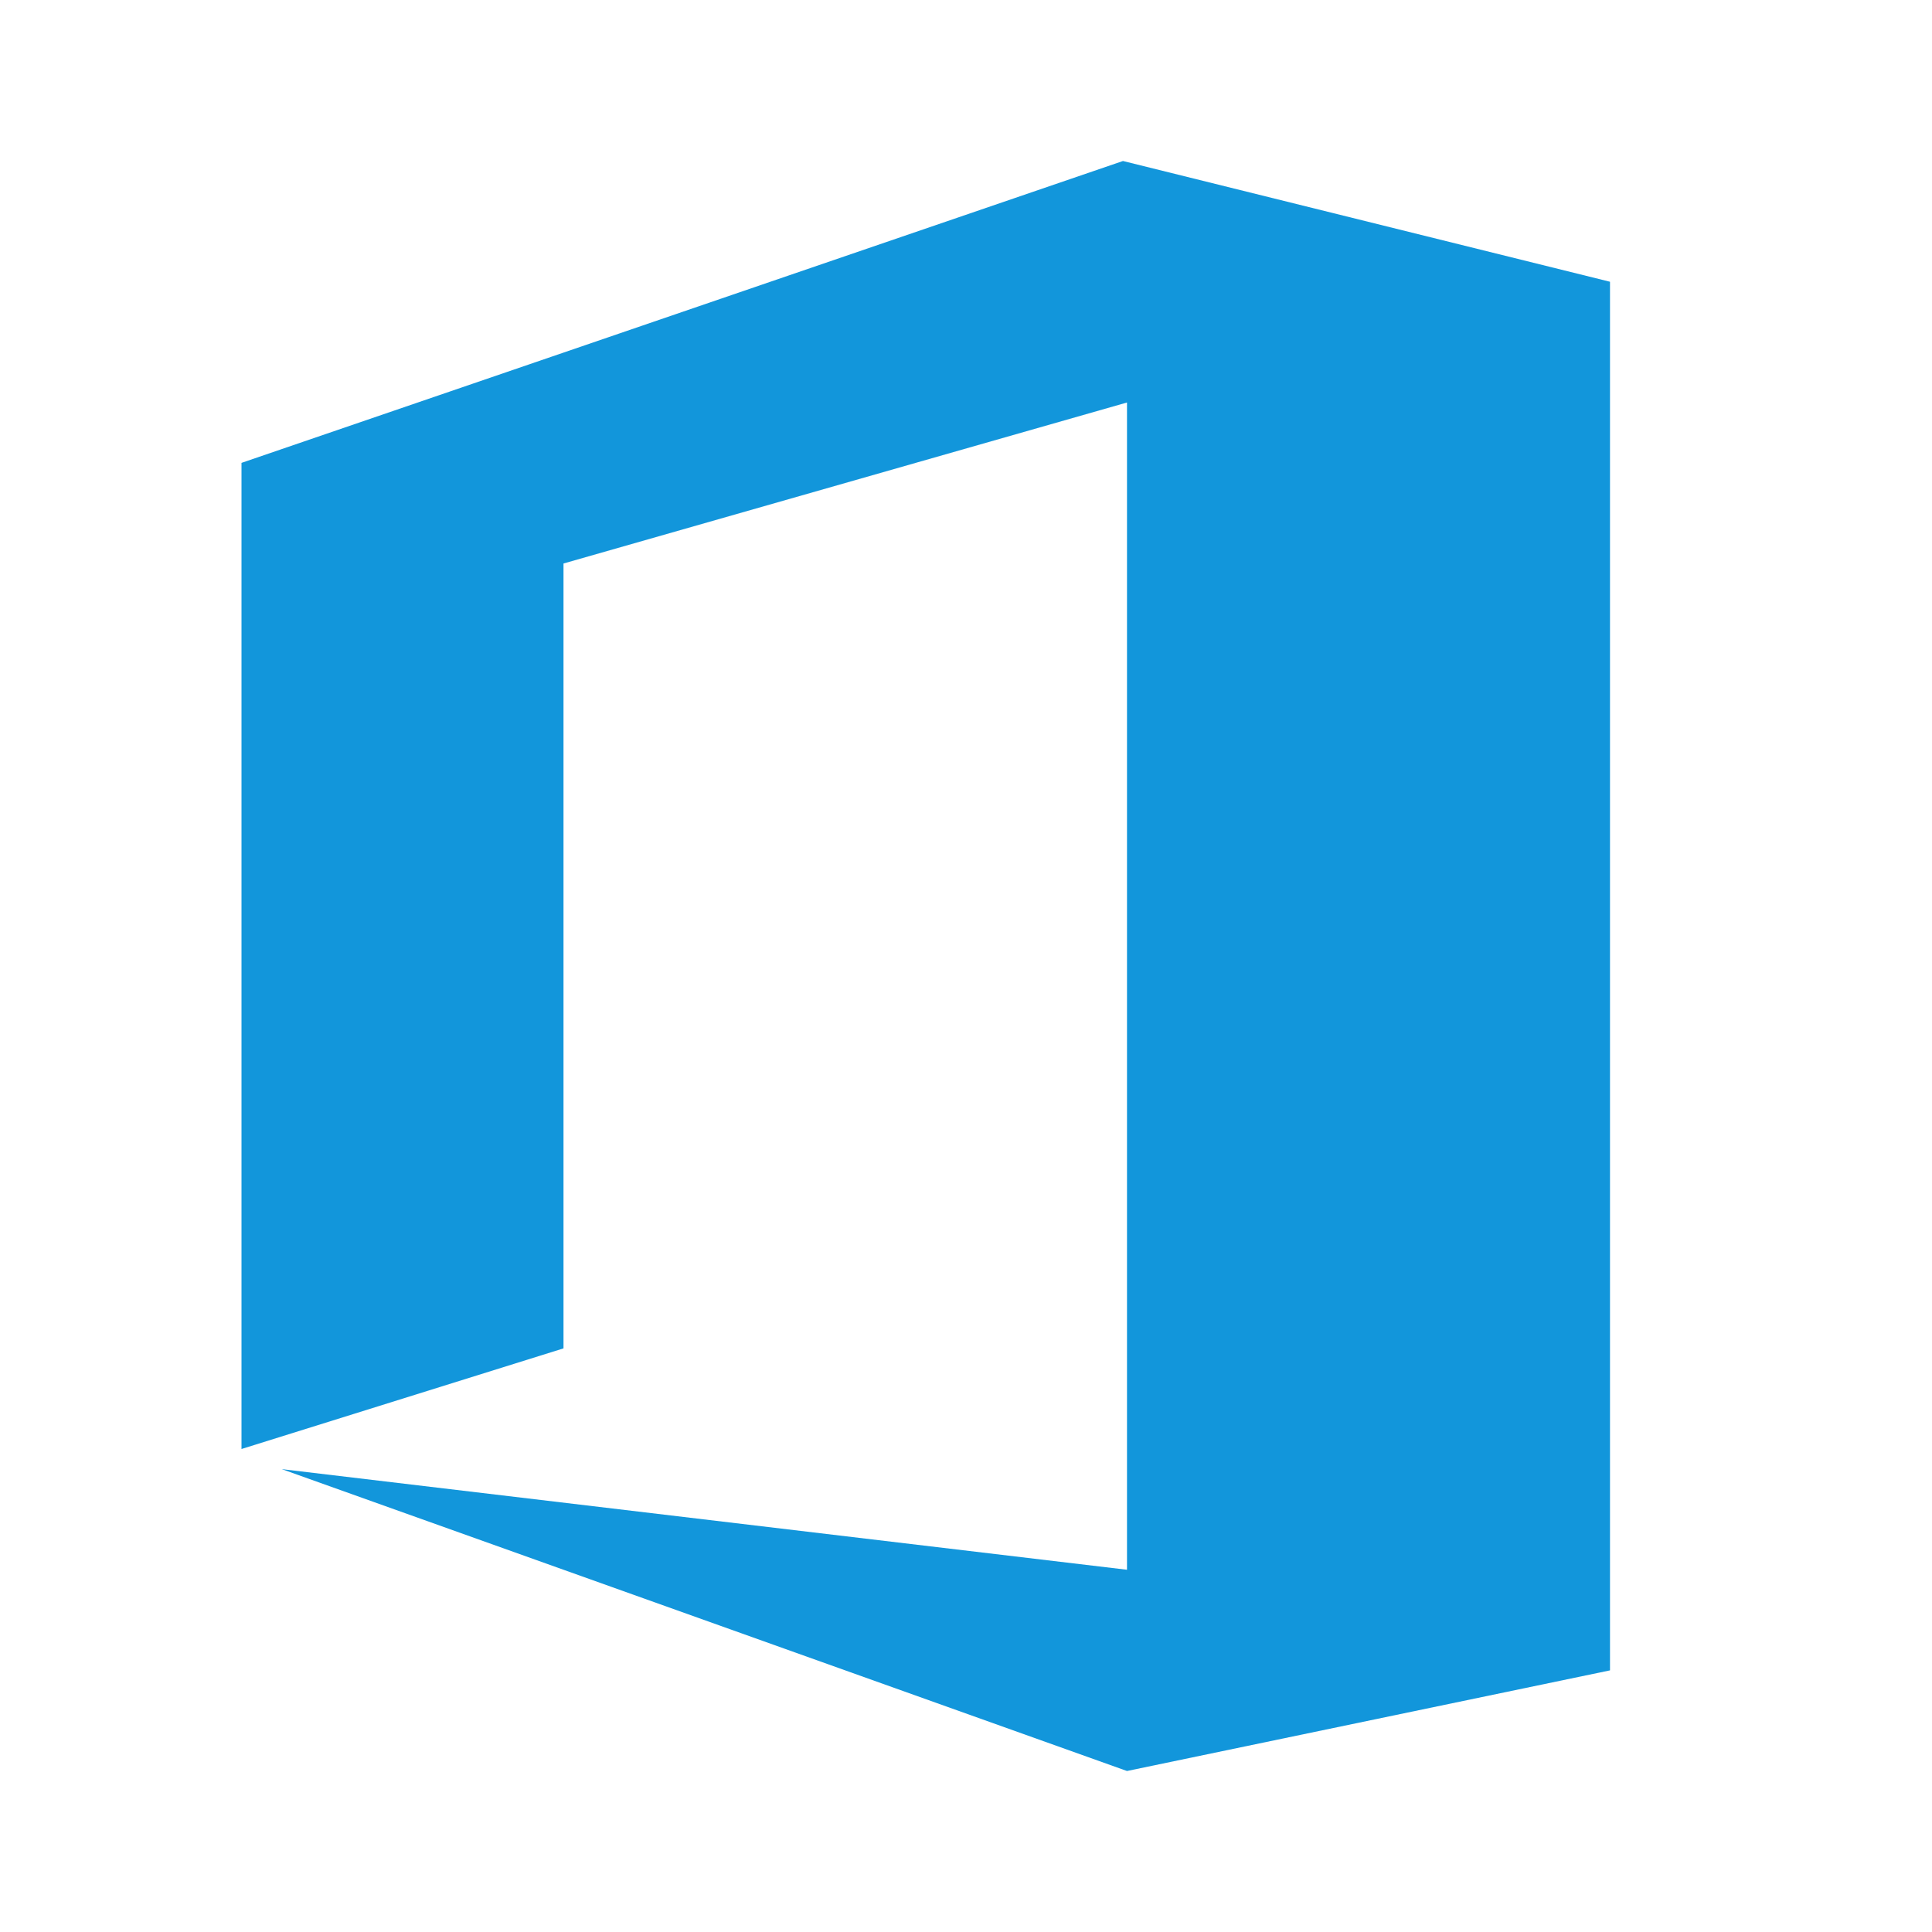
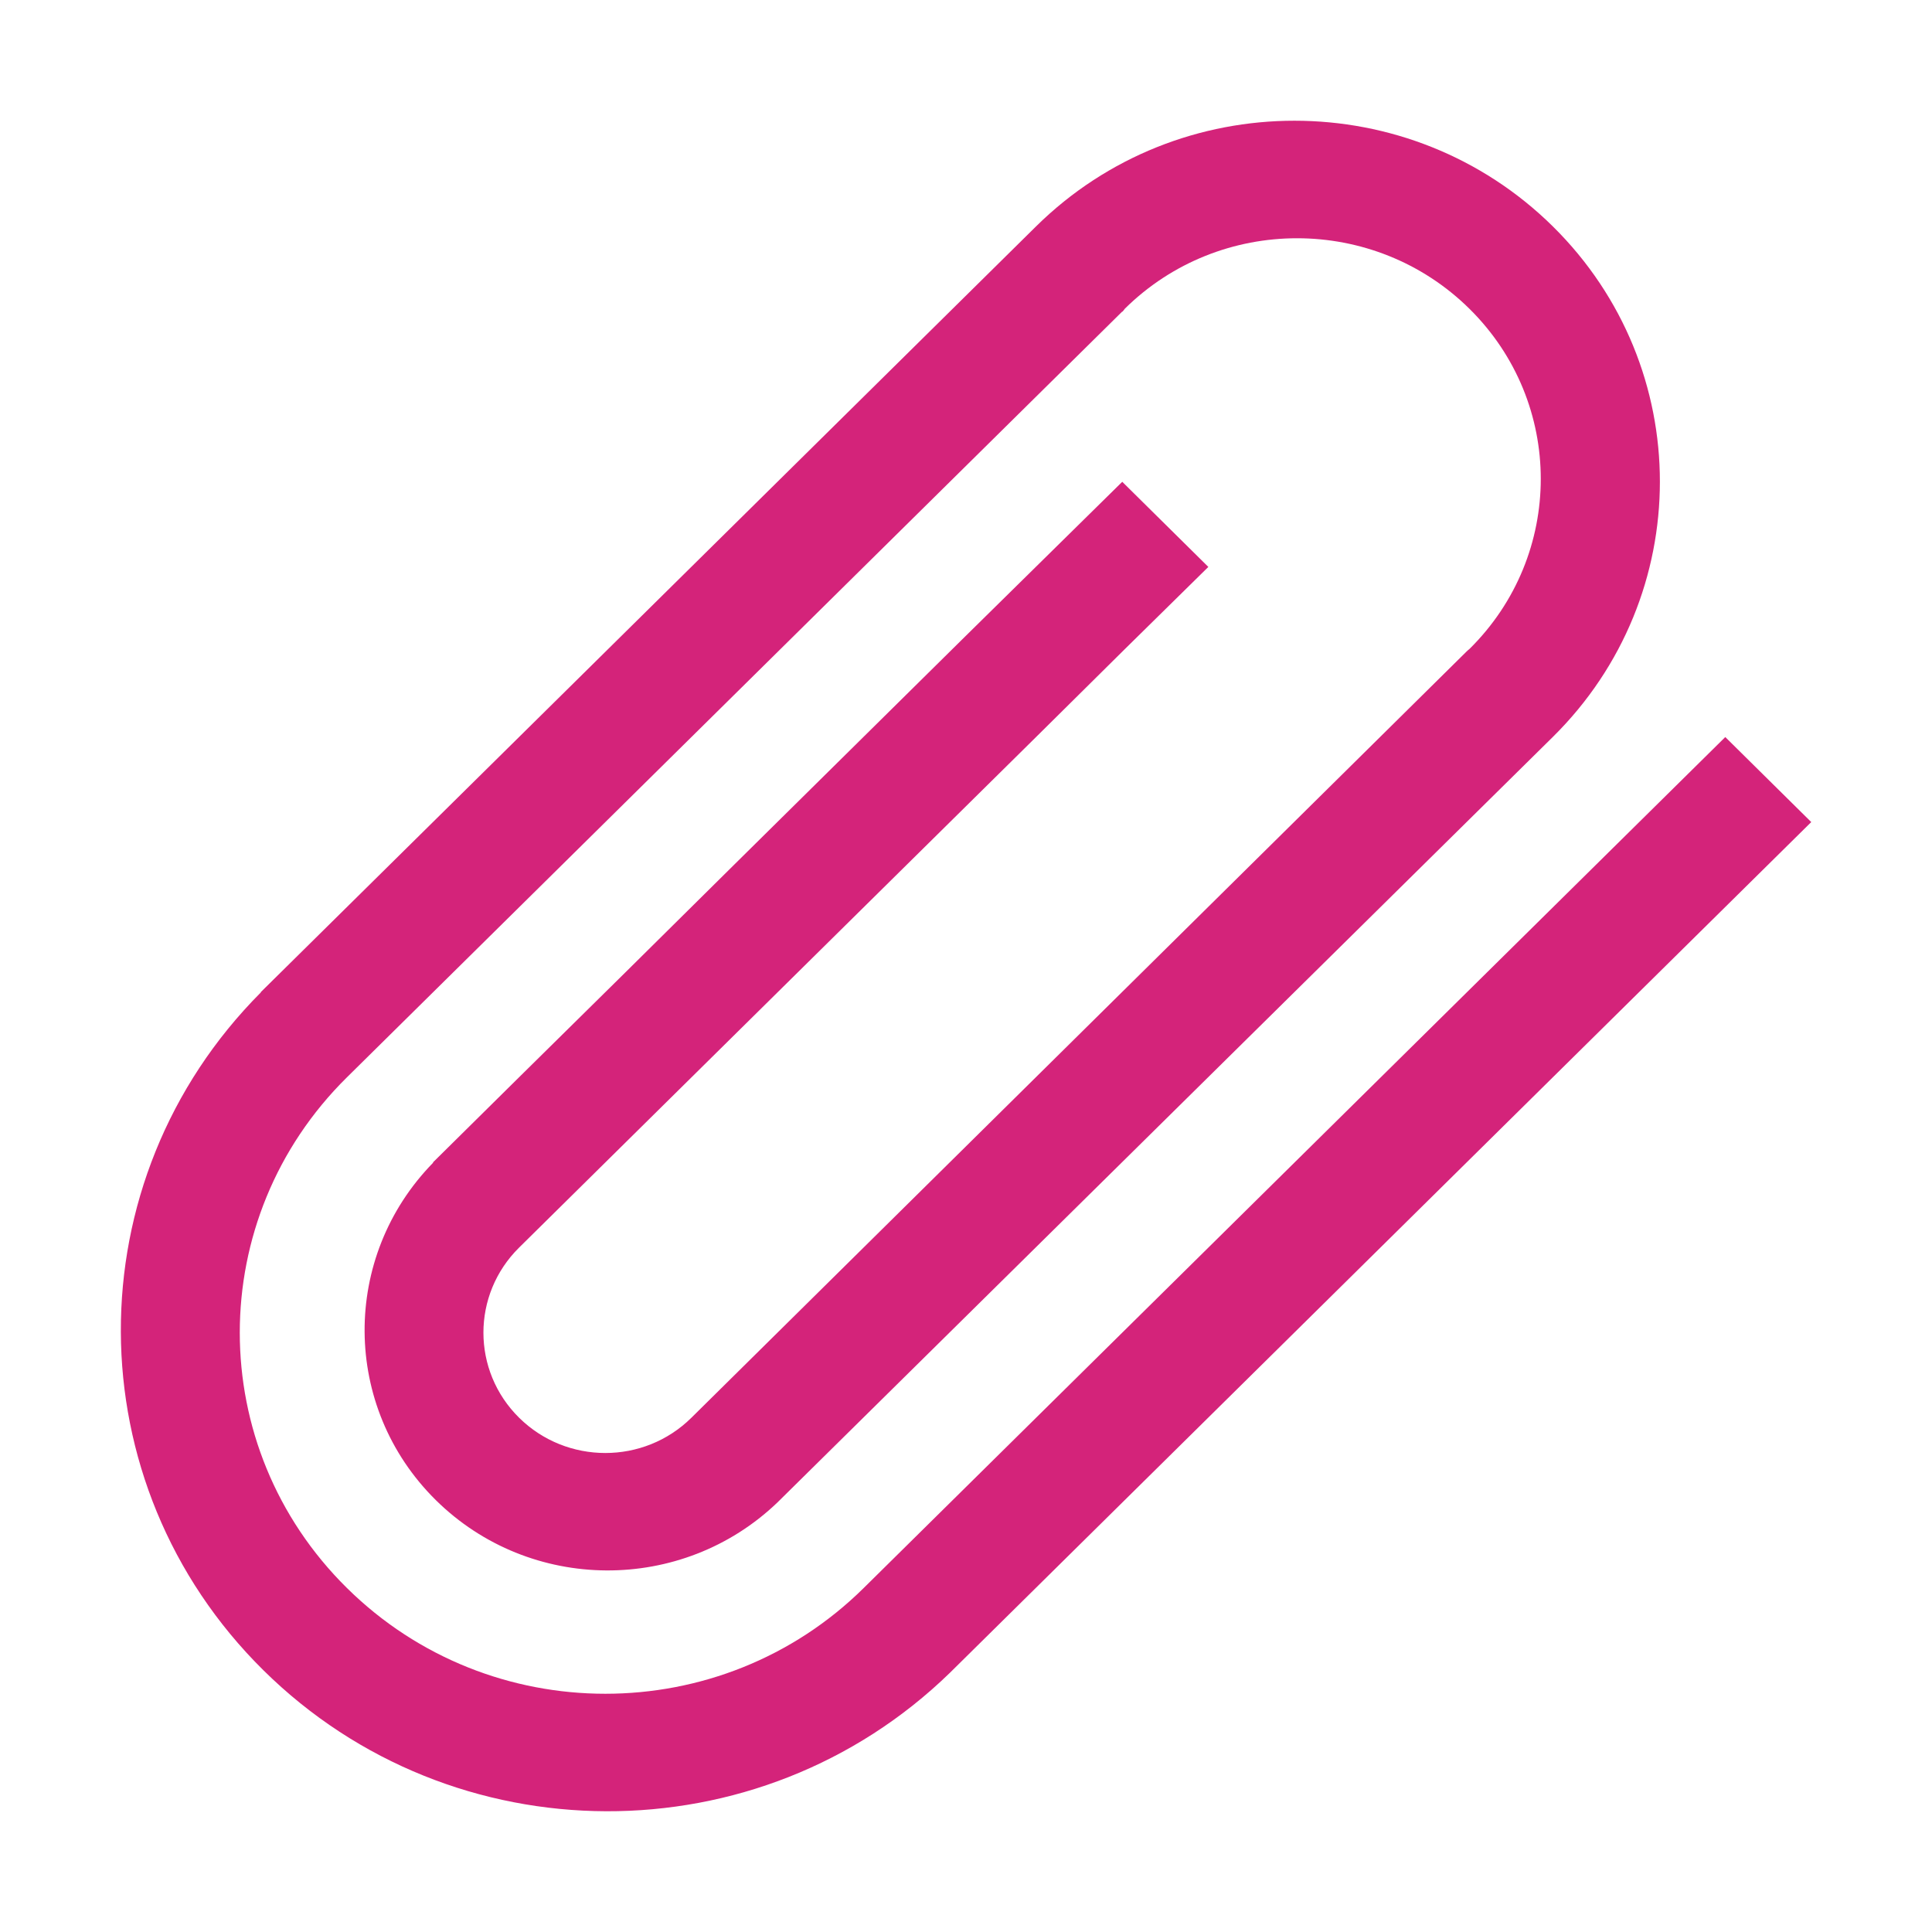
- <svg xmlns="http://www.w3.org/2000/svg" t="1493367197109" class="icon" style="" viewBox="0 0 1024 1024" version="1.1" p-id="13161" width="200" height="200">
+ <svg xmlns="http://www.w3.org/2000/svg" t="1493367138525" class="icon" style="" viewBox="0 0 1024 1024" version="1.1" p-id="12289" width="200" height="200">
  <defs>
    <style type="text/css" />
  </defs>
-   <path d="M128 768 298.667 714.667 298.667 298.667 597.333 213.333 597.333 832 149.333 778.667 597.333 938.667 853.333 885.333 853.333 149.333 595.2 85.333 128 245.333 128 768Z" p-id="13162" fill="#1296db" />
+   <path d="M503.424 886.656c-101.056 98.24-263.424 97.792-363.776-1.344s-100.8-259.584-1.344-359.36l-0.128-0.064 410.944-405.888c75.648-74.688 198.272-74.688 273.92 0s75.648 195.84 0 270.592l-411.008 405.76c-50.496 48.384-131.072 48.064-181.056-1.28-49.92-49.344-50.24-128.96-1.344-178.88l-0.192-0.064 45.632-45.12 56.256-55.488 57.472-56.896 122.496-121.024 83.52-82.24 45.632 45.12-44.288 43.584-47.04 46.592-273.984 270.592c-25.216 24.896-25.216 65.28 0 90.176s66.112 24.96 91.328 0l410.816-406.08c0.448-0.512 1.024-0.896 1.536-1.344 50.432-49.792 50.432-130.56 0-180.352s-132.224-49.856-182.656 0c-0.384 0.512-0.768 1.088-1.28 1.6l-0.064-0.128-410.944 405.888c-75.712 74.752-75.712 195.904 0 270.656 75.648 74.752 198.272 74.752 273.92 0l456.64-451.008 45.568 45.056-456.576 450.944z" p-id="12290" fill="#d4237a" />
</svg>
